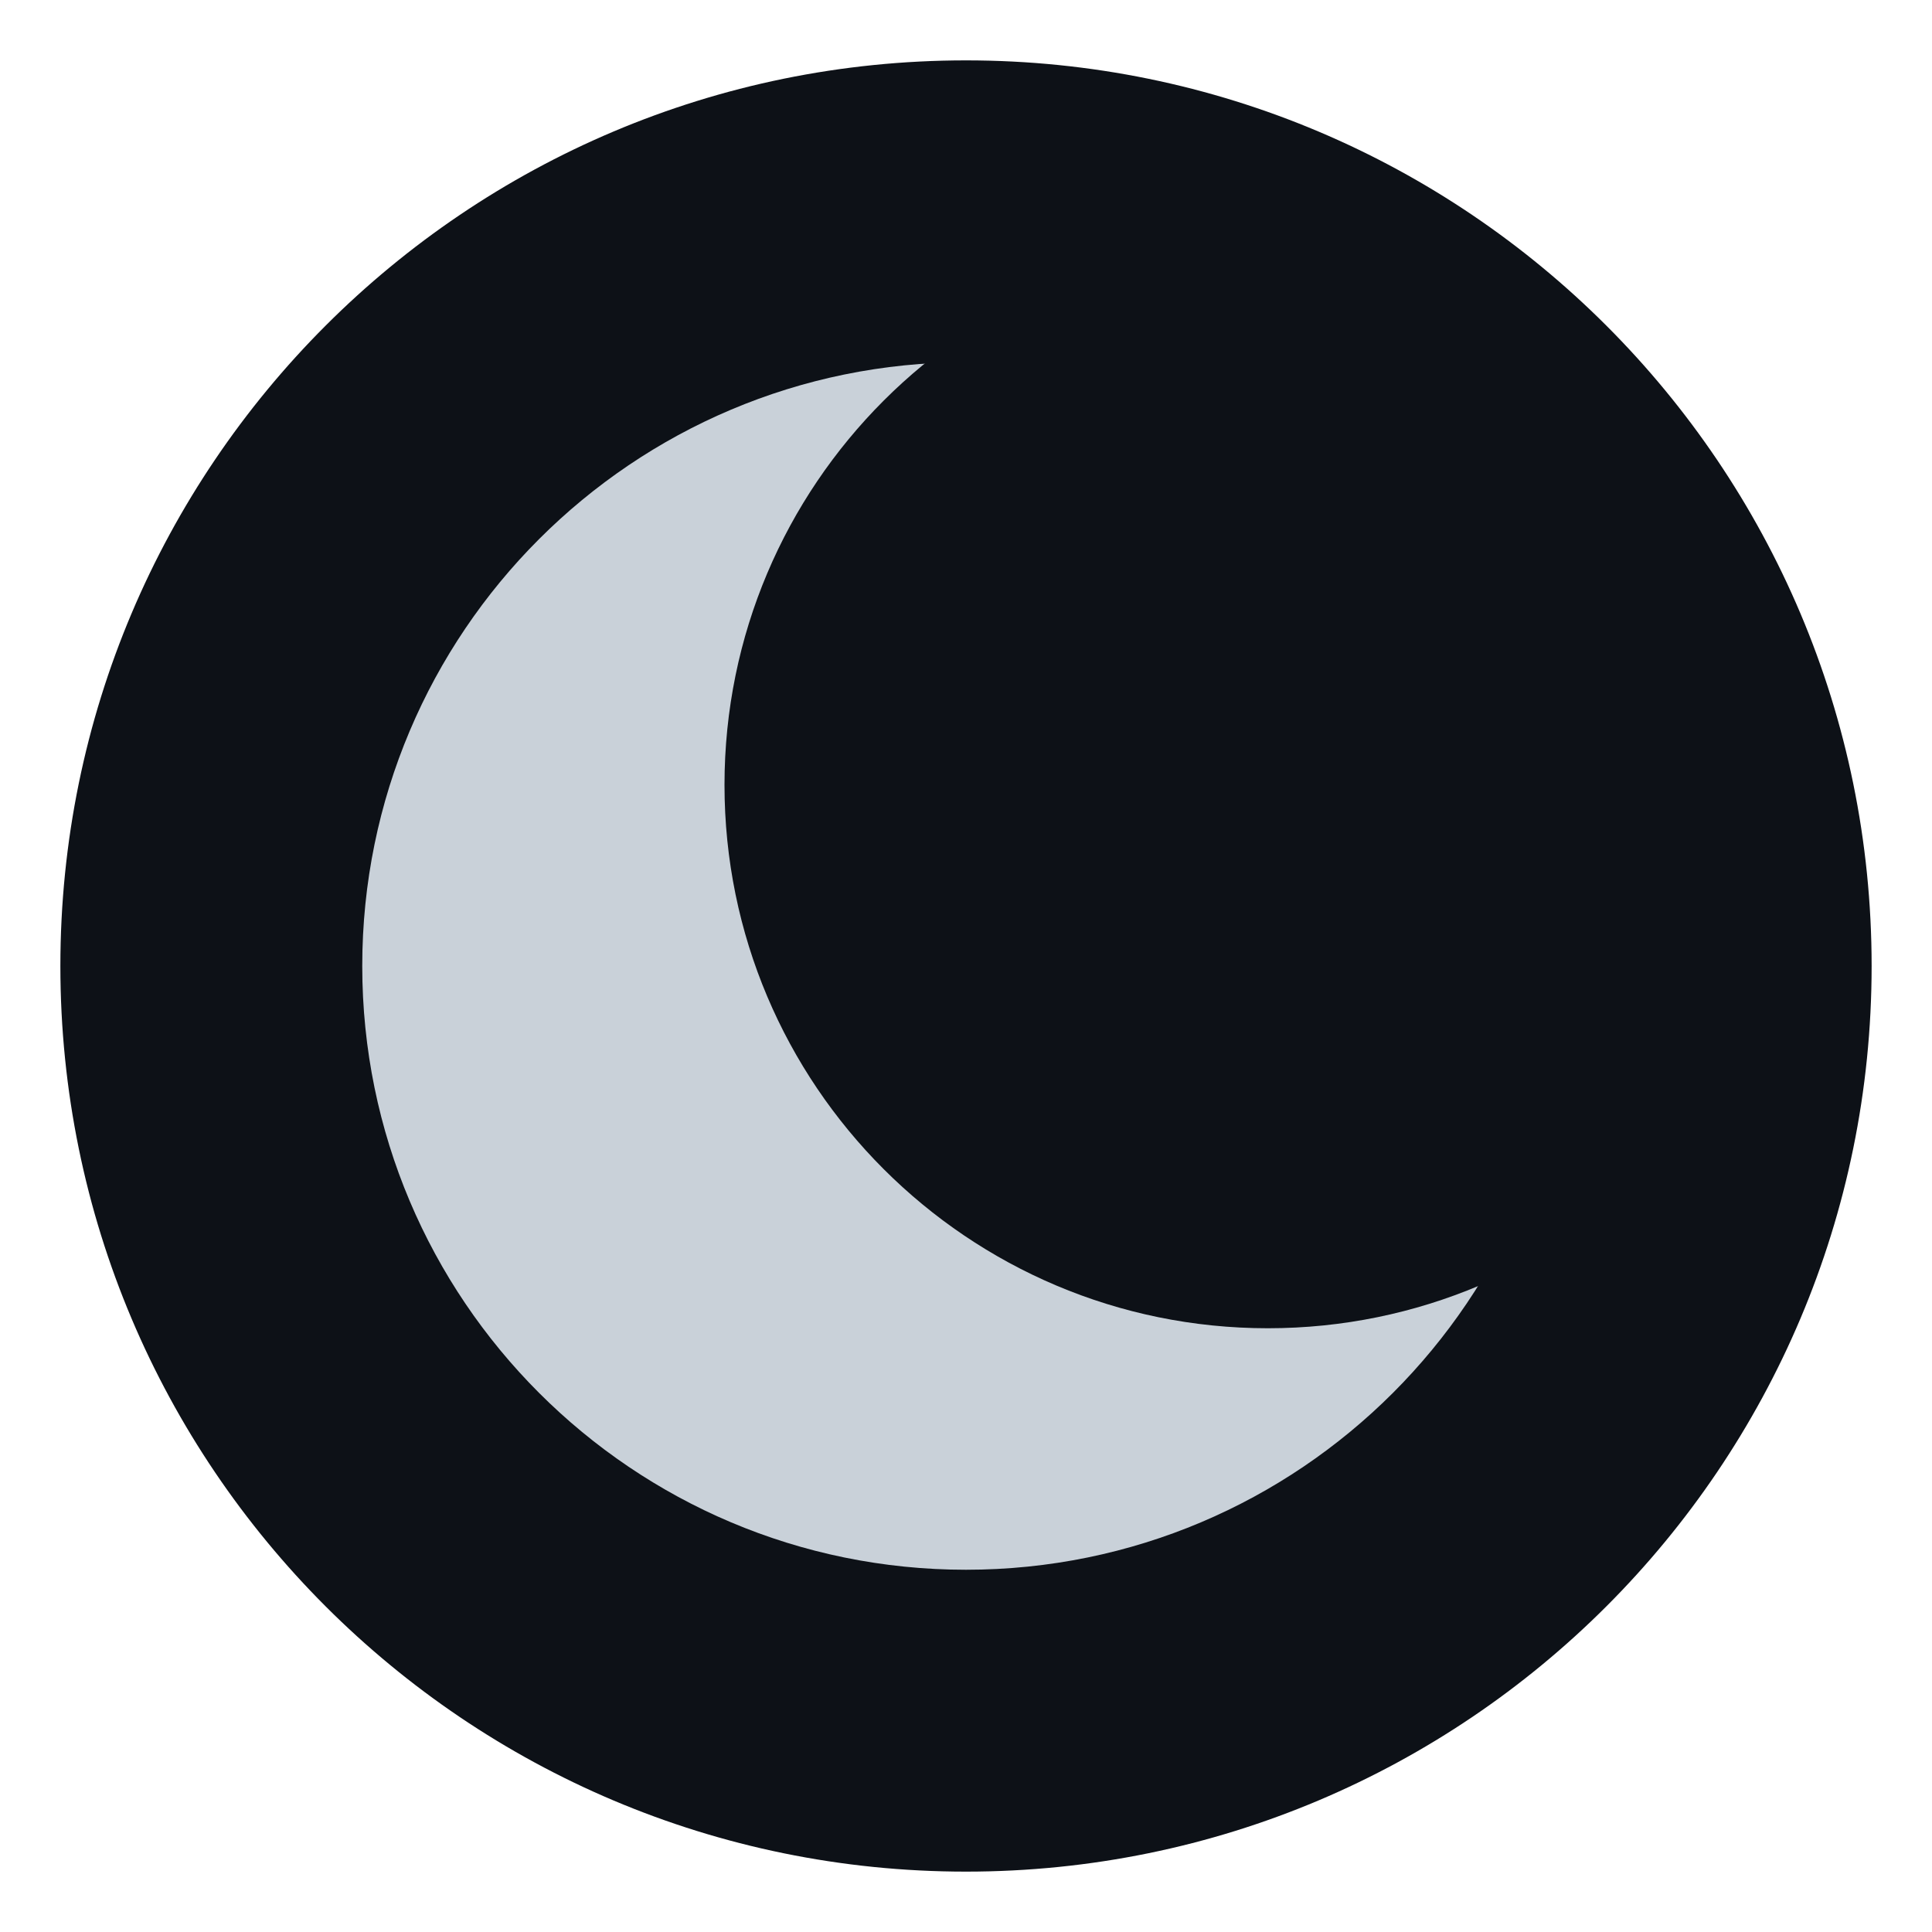
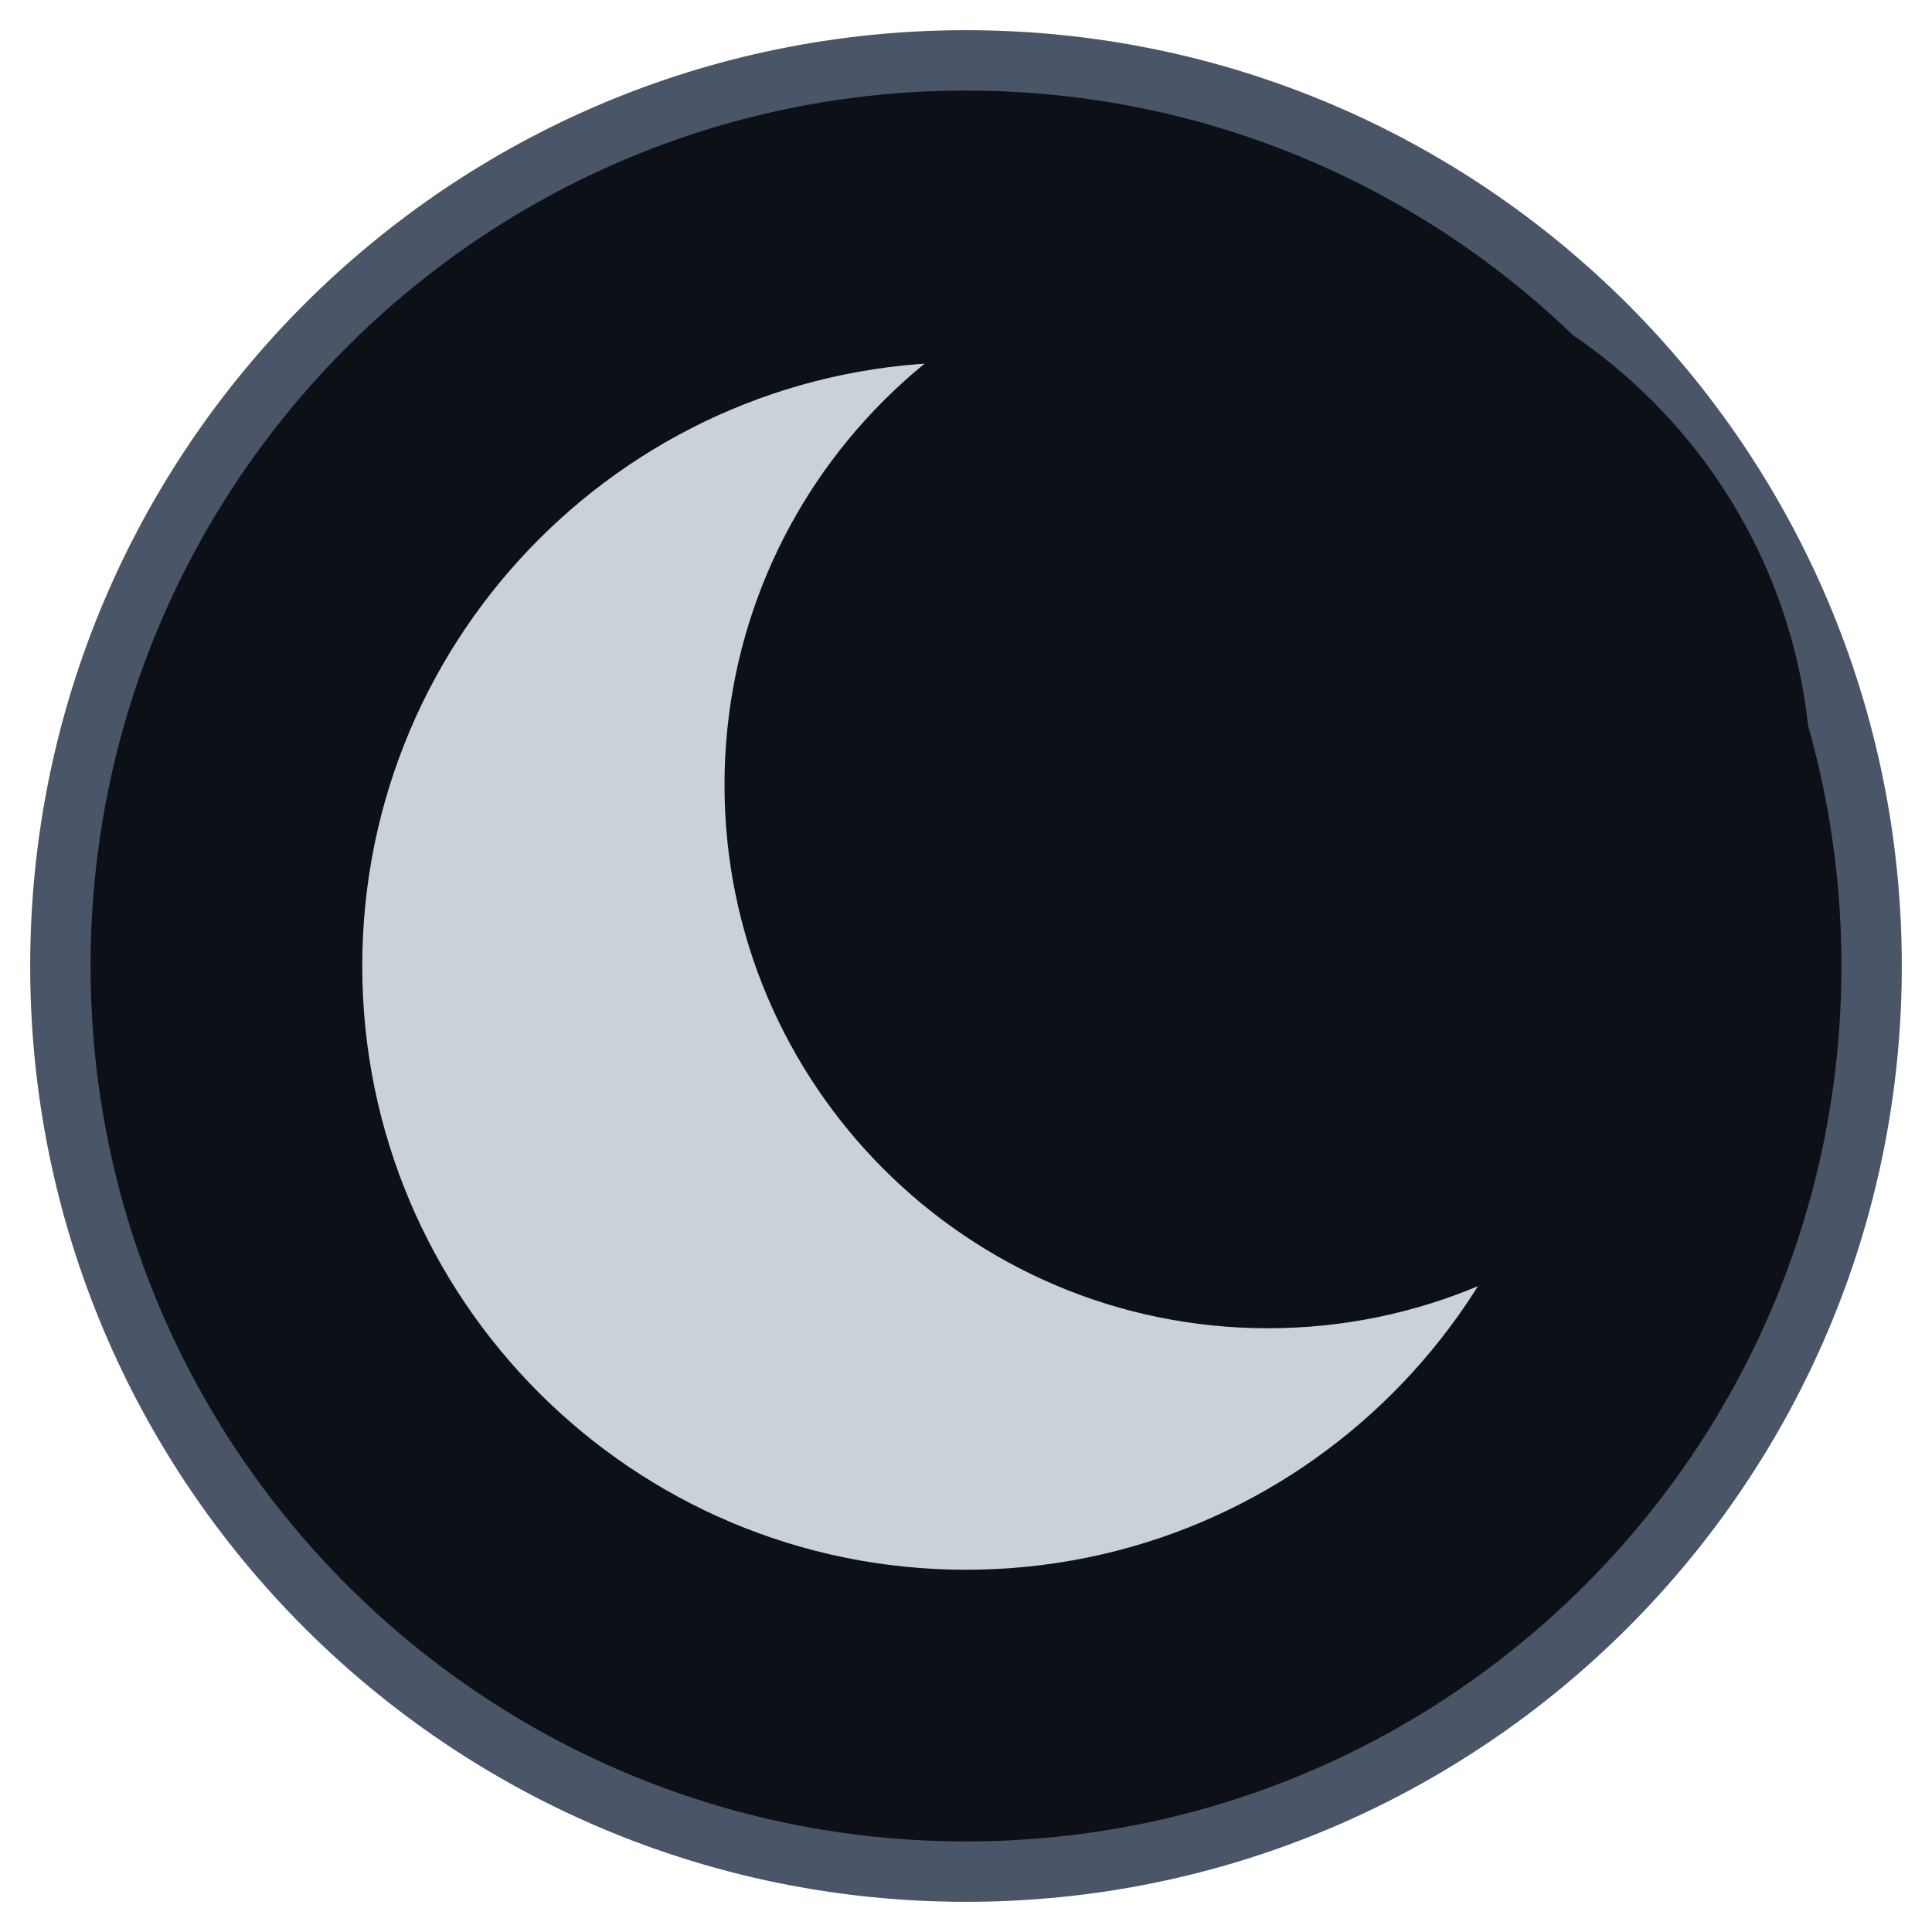
<svg xmlns="http://www.w3.org/2000/svg" viewBox="0 0 32 32">
-   <circle cx="16" cy="16" r="15" fill="#0d1117" />
+   <circle cx="16" cy="16" r="15" fill="#0d1117" stroke="#4a5568" stroke-width="1" />
  <circle cx="16" cy="16" r="10" fill="#c9d1d9" />
  <circle cx="21" cy="13" r="9" fill="#0d1117" />
</svg>
